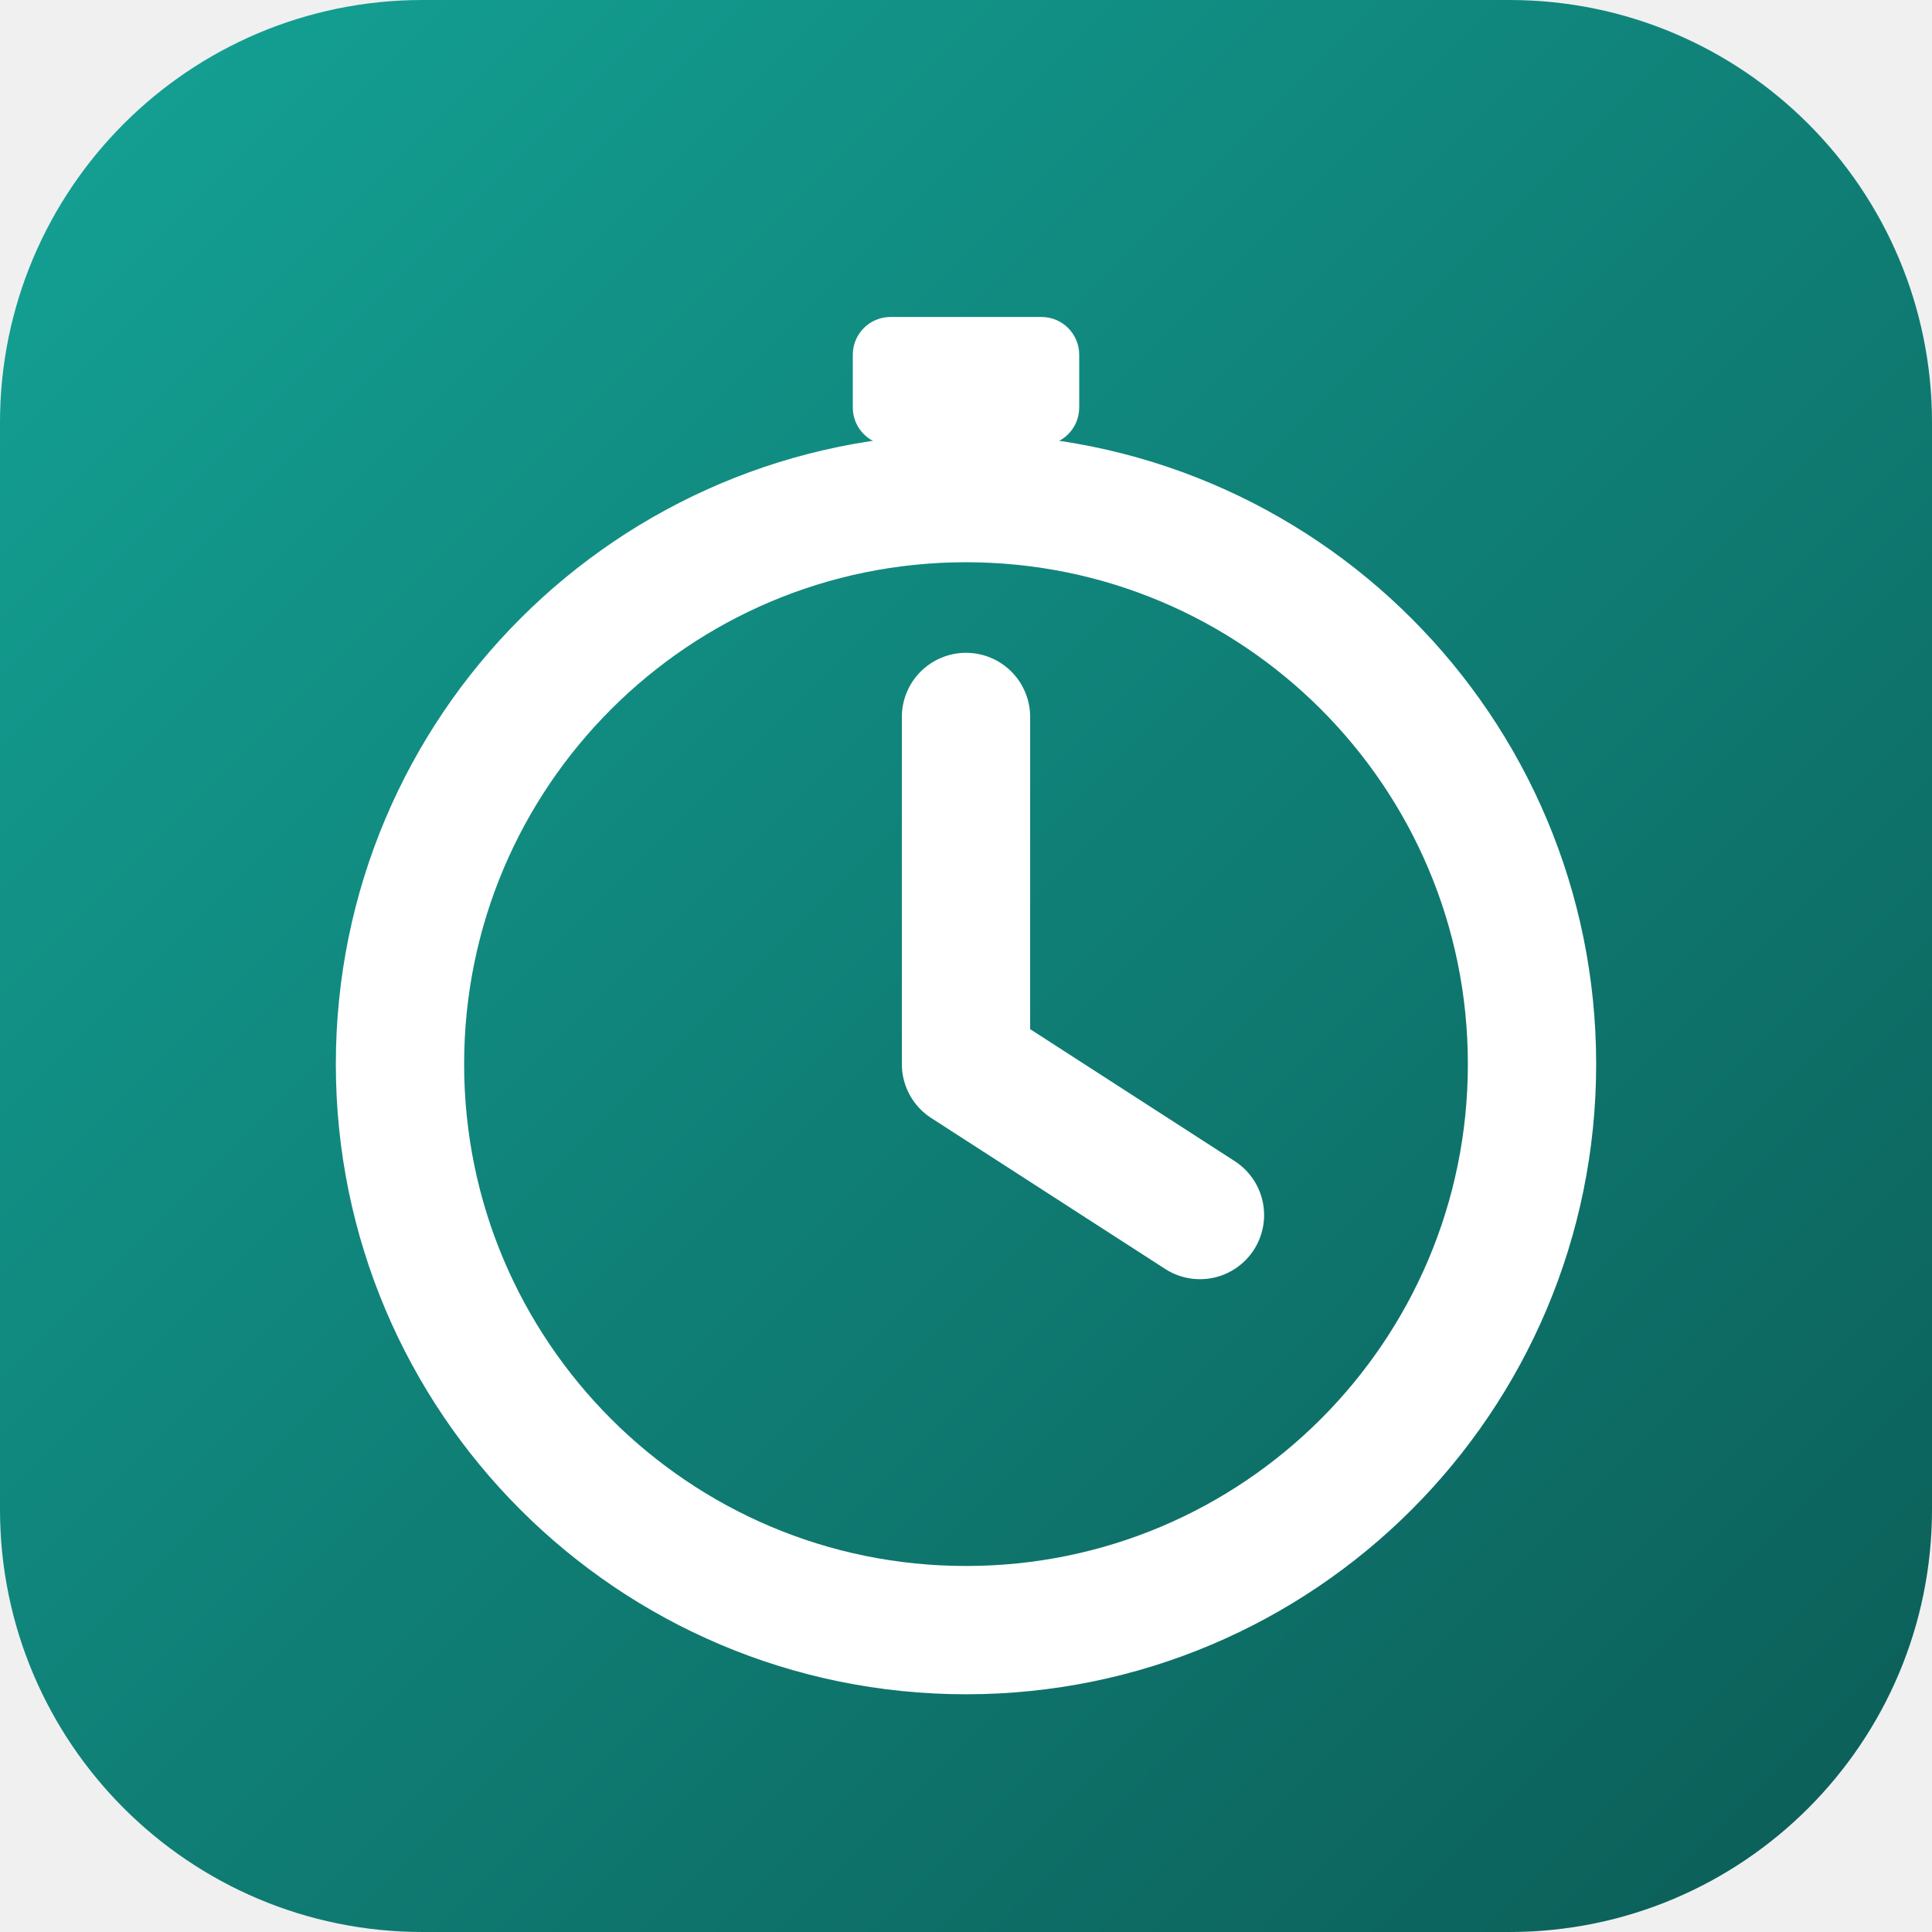
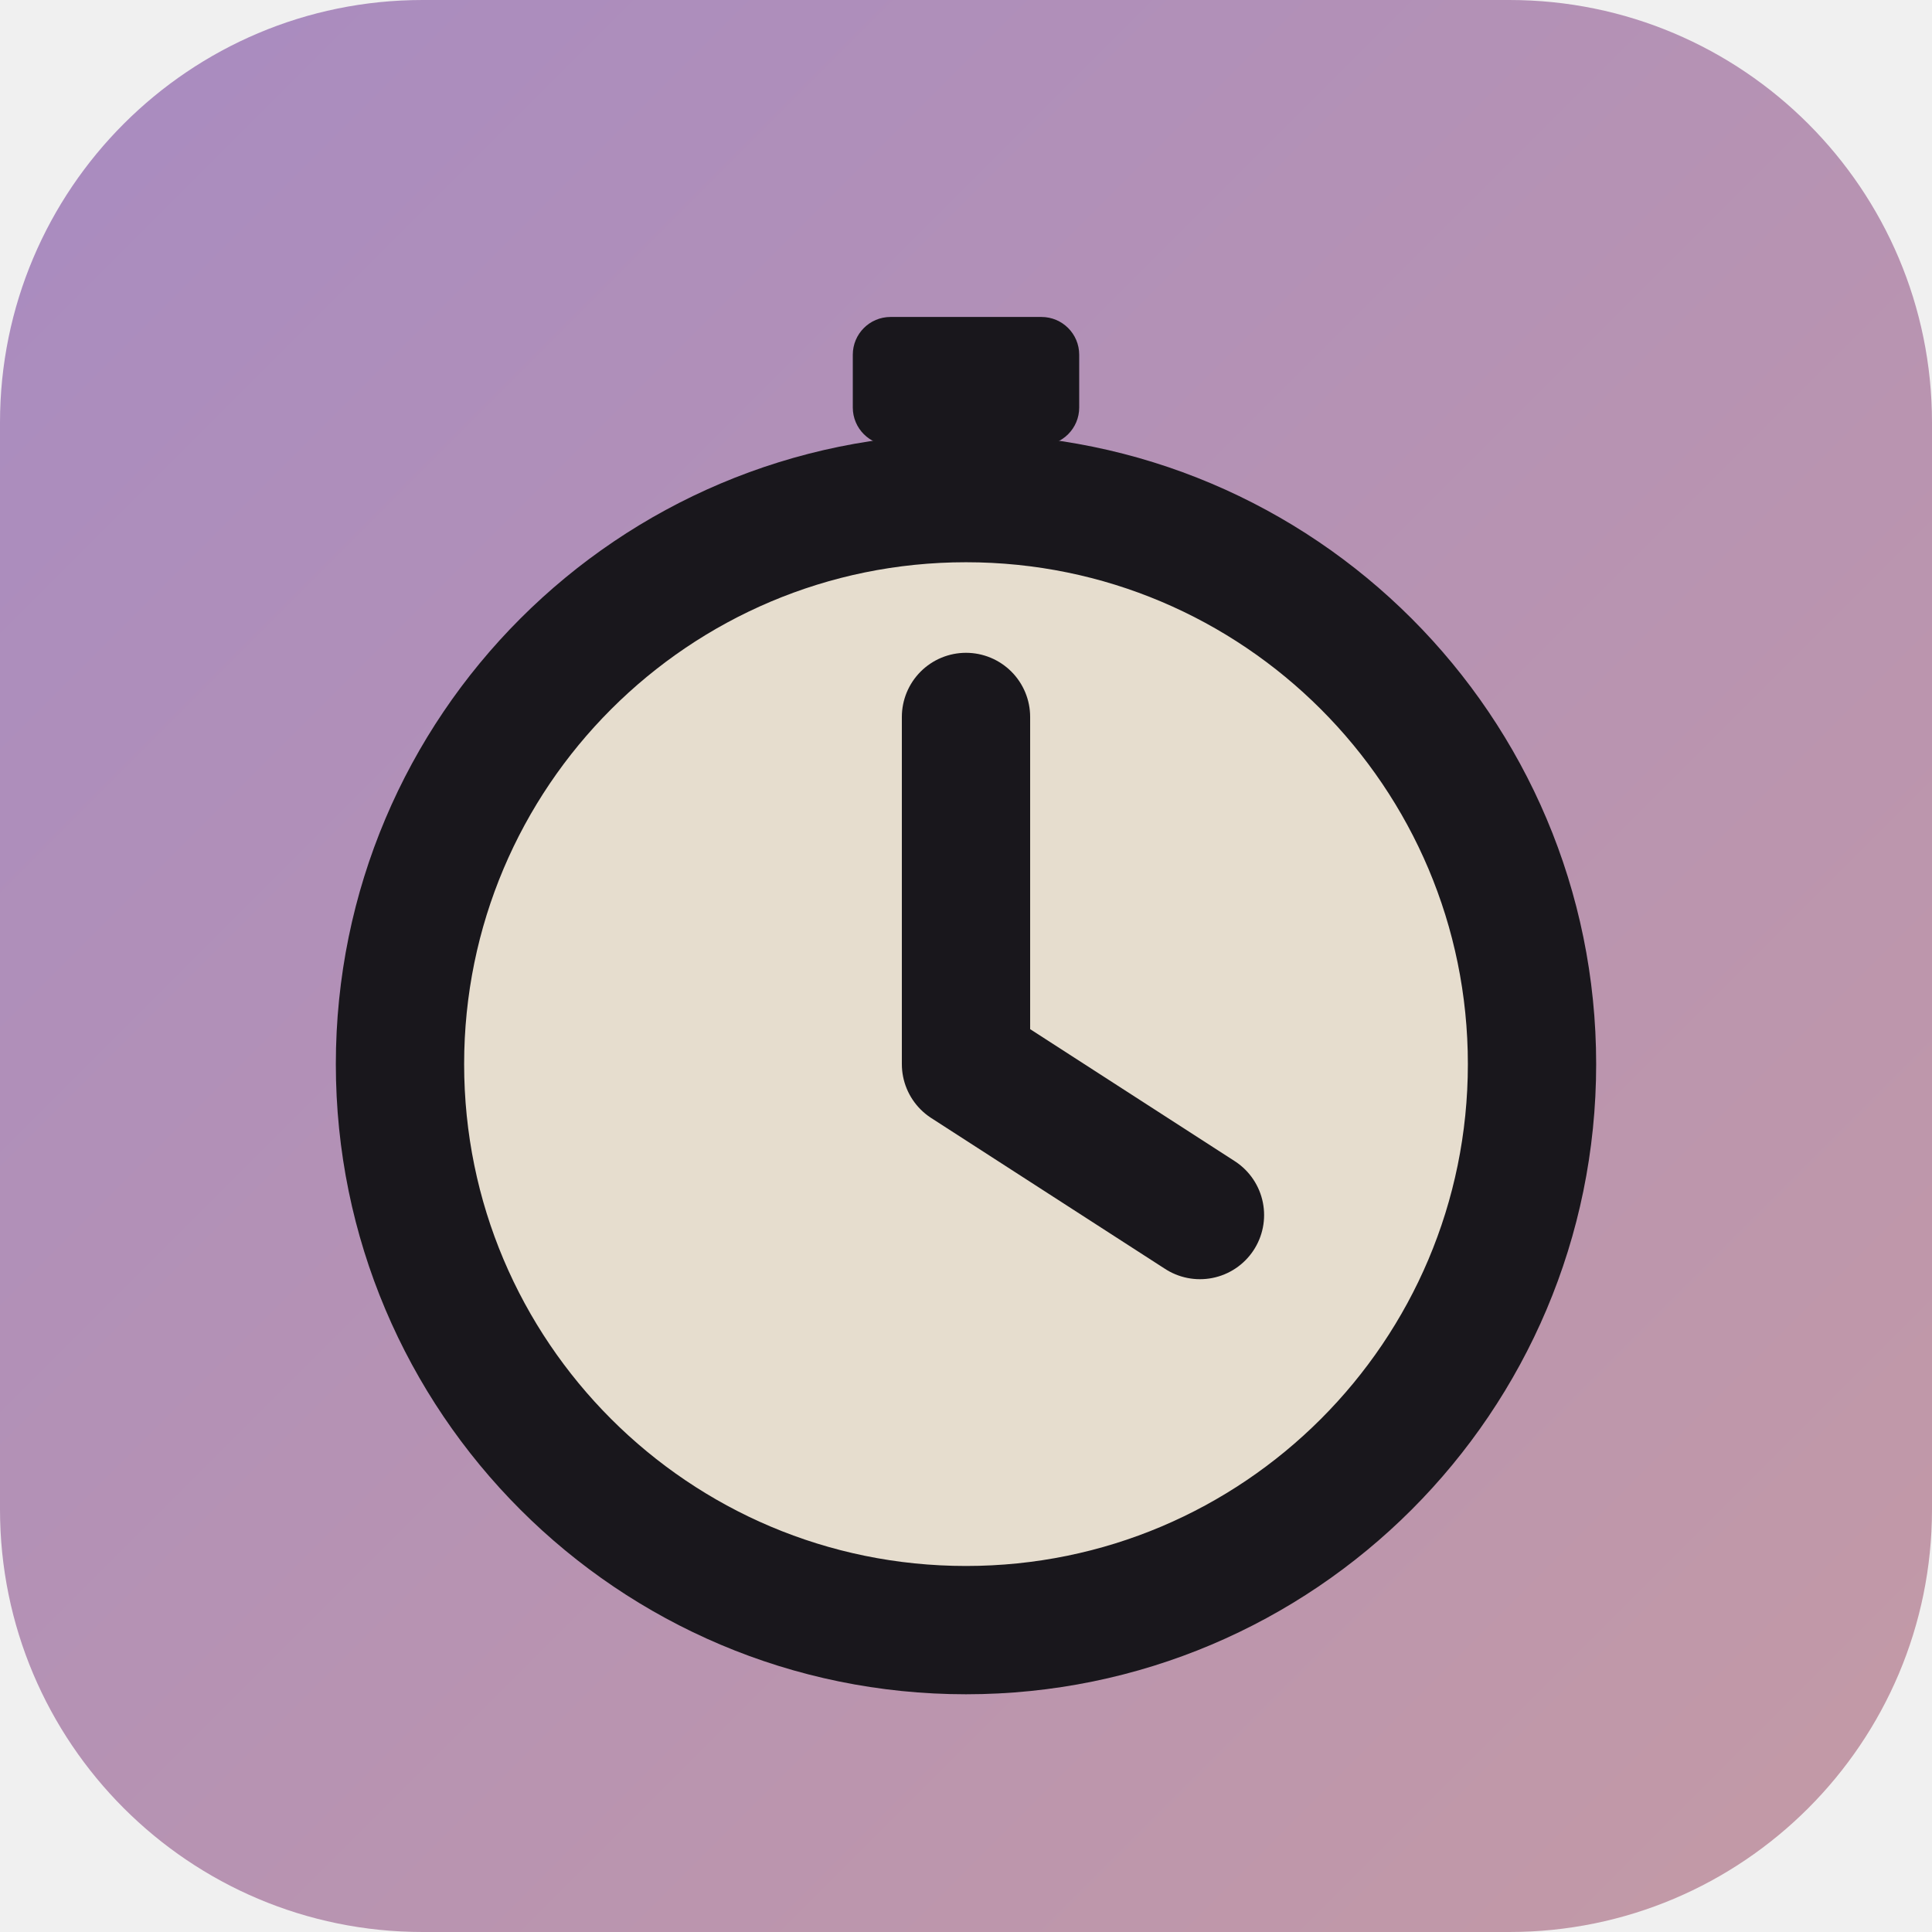
<svg xmlns="http://www.w3.org/2000/svg" viewBox="0 0 512 512">
  <defs>
    <linearGradient id="g" x1="0" y1="0" x2="1" y2="1">
-       <stop offset="0" stop-color="#14a396" />
-       <stop offset="1" stop-color="#0b5c56" />
+       <stop offset="0" stop-color="#A88BC1" />
+       <stop offset="1" stop-color="#C49AA5" />
    </linearGradient>
  </defs>
  <rect width="512" height="512" rx="112" fill="url(#g)" />
-   <rect x="226" y="84" width="60" height="34" rx="10" fill="#fff" />
-   <circle cx="256" cy="282" r="150" fill="none" stroke="#fff" stroke-width="34" />
-   <path d="M256 190v92l62 40" fill="none" stroke="#fff" stroke-width="34" stroke-linecap="round" stroke-linejoin="round" />
+   <rect x="226" y="84" width="60" height="34" rx="10" fill="#19171C" />
+   <circle cx="256" cy="282" r="150" fill="#E6DDCE" stroke="#19171C" stroke-width="34" />
+   <path d="M256 190v92l62 40" fill="none" stroke="#19171C" stroke-width="34" stroke-linecap="round" stroke-linejoin="round" />
</svg>
